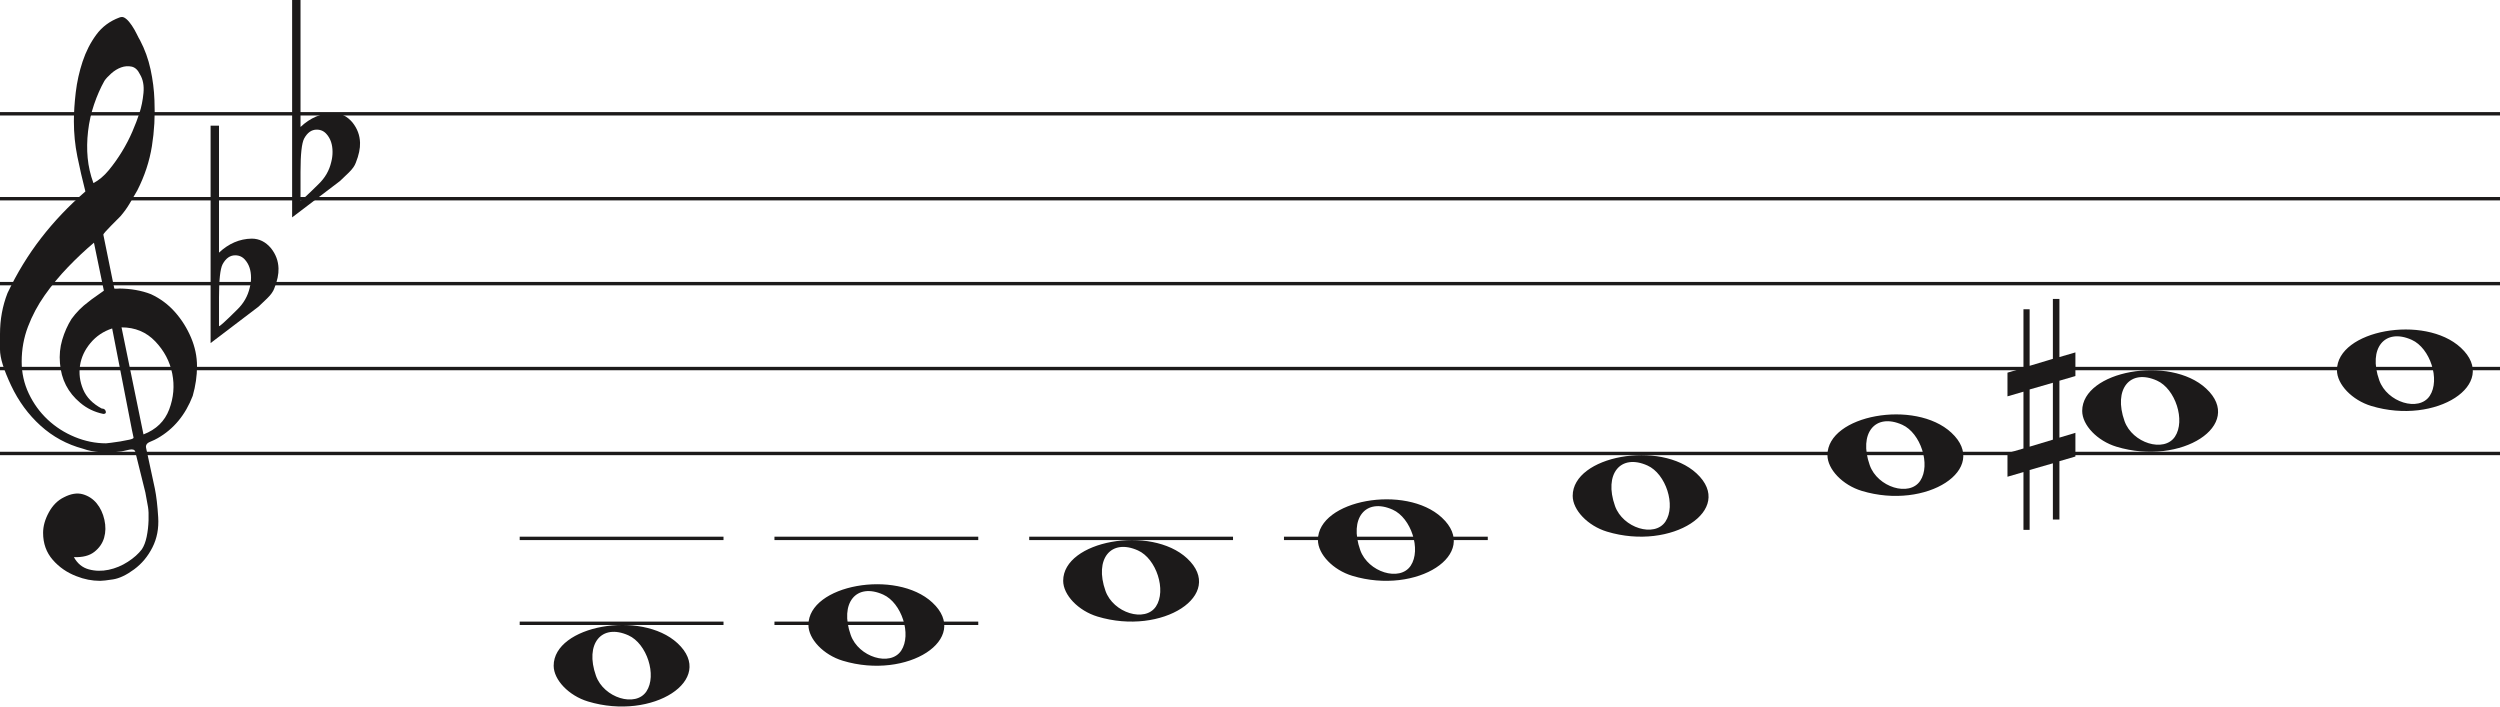
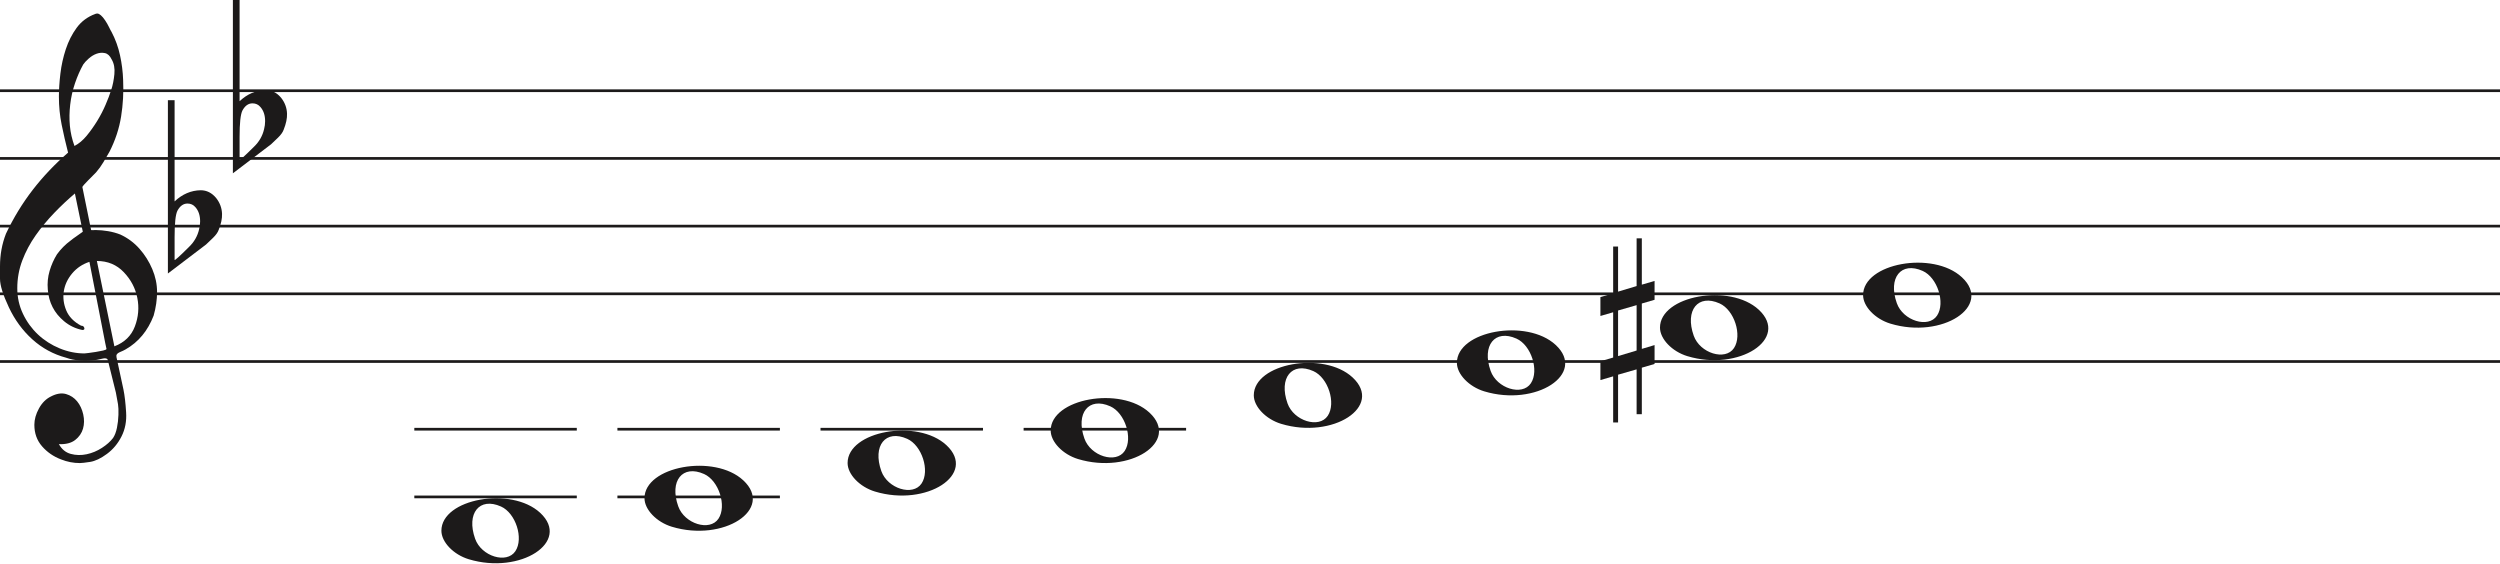
- <svg xmlns="http://www.w3.org/2000/svg" width="736" height="208" viewBox="0 0 736 208" fill="none">
-   <line y1="33.5" x2="736" y2="33.5" stroke="#1C1A1A" />
-   <line y1="58.5" x2="736" y2="58.5" stroke="#1C1A1A" />
-   <line y1="83.5" x2="736" y2="83.5" stroke="#1C1A1A" />
-   <line y1="108.5" x2="736" y2="108.5" stroke="#1C1A1A" />
-   <line y1="133.5" x2="736" y2="133.5" stroke="#1C1A1A" />
+ <svg xmlns="http://www.w3.org/2000/svg" width="923.2" height="208" viewBox="0 0 923.2 208" fill="none">
+   <line y1="33.5" x2="923.2" y2="33.5" stroke="#1C1A1A" />
+   <line y1="58.5" x2="923.2" y2="58.5" stroke="#1C1A1A" />
+   <line y1="83.5" x2="923.2" y2="83.5" stroke="#1C1A1A" />
+   <line y1="108.5" x2="923.2" y2="108.5" stroke="#1C1A1A" />
+   <line y1="133.5" x2="923.2" y2="133.5" stroke="#1C1A1A" />
  <path d="M33.02 96.694C30.445 97.54 28.317 98.969 26.636 100.981C24.955 102.991 23.93 105.188 23.562 107.57C23.195 109.951 23.497 112.306 24.469 114.635C25.441 116.964 27.266 118.843 29.946 120.272C30.576 120.272 30.97 120.537 31.128 121.066C31.285 121.595 31.049 121.859 30.419 121.859C27.844 121.33 25.585 120.245 23.641 118.605C20.016 115.588 18.02 111.698 17.652 106.935C17.442 104.553 17.665 102.251 18.322 100.028C18.979 97.805 19.885 95.767 21.041 93.914C22.459 91.957 24.14 90.263 26.084 88.834C26.189 88.728 26.491 88.49 26.991 88.12C27.49 87.749 27.976 87.405 28.448 87.088C28.921 86.77 29.63 86.267 30.576 85.579L27.66 71.448C25.086 73.618 22.538 76.012 20.016 78.632C17.495 81.252 15.209 84.018 13.16 86.928C11.111 89.84 9.47 92.923 8.235 96.178C7 99.433 6.383 102.859 6.383 106.459C6.383 109.793 7.079 112.929 8.472 115.866C9.864 118.803 11.716 121.357 14.027 123.526C16.339 125.696 19.005 127.403 22.026 128.648C25.047 129.891 28.107 130.513 31.207 130.513C31.312 130.513 31.797 130.46 32.664 130.354C33.532 130.249 34.451 130.116 35.422 129.957C36.395 129.799 37.288 129.626 38.102 129.441C38.916 129.256 39.324 129.057 39.324 128.846L38.85 126.623C36.802 116.197 34.857 106.22 33.02 96.694ZM35.777 96.376L42.239 127.893C45.97 126.464 48.491 124.016 49.804 120.55C51.118 117.083 51.419 113.564 50.71 109.991C50.001 106.419 48.334 103.256 45.706 100.504C43.08 97.751 39.77 96.376 35.777 96.376ZM27.503 53.903C29.131 53.056 30.642 51.786 32.034 50.092C33.426 48.399 34.713 46.586 35.896 44.654C37.077 42.723 38.102 40.751 38.969 38.739C39.836 36.729 40.532 34.903 41.057 33.262C41.635 31.516 42.029 29.557 42.239 27.387C42.449 25.217 42.108 23.392 41.215 21.909C40.585 20.587 39.757 19.819 38.733 19.607C37.708 19.396 36.683 19.475 35.659 19.846C34.635 20.216 33.663 20.811 32.743 21.632C31.824 22.452 31.154 23.18 30.734 23.815C29.578 25.879 28.566 28.181 27.7 30.722C26.833 33.262 26.242 35.895 25.927 38.621C25.611 41.346 25.572 43.966 25.808 46.481C26.045 48.994 26.61 51.469 27.503 53.903ZM25.139 56.364C24.245 52.871 23.457 49.444 22.774 46.083C22.091 42.723 21.75 39.269 21.75 35.723C21.75 33.13 21.934 30.285 22.302 27.189C22.669 24.093 23.339 21.076 24.311 18.138C25.283 15.201 26.623 12.568 28.33 10.24C30.038 7.91 32.309 6.217 35.147 5.158C35.409 5.053 35.672 5 35.934 5C36.302 5 36.736 5.211 37.235 5.635C37.734 6.058 38.26 6.68 38.811 7.501C39.362 8.321 39.849 9.168 40.269 10.041C40.689 10.914 41.004 11.51 41.215 11.828C42.633 14.527 43.67 17.398 44.328 20.441C44.984 23.484 45.365 26.514 45.471 29.53C45.68 34.083 45.431 38.581 44.722 43.027C44.013 47.472 42.581 51.813 40.426 56.046C39.691 57.317 38.943 58.6 38.181 59.897C37.419 61.194 36.513 62.45 35.462 63.667C35.252 63.88 34.871 64.264 34.319 64.819C33.767 65.375 33.203 65.944 32.625 66.526C32.047 67.108 31.535 67.651 31.088 68.153C30.642 68.656 30.419 68.96 30.419 69.067L33.649 84.944C33.67 85.048 35.265 84.944 35.265 84.944C38.348 84.983 41.612 85.486 44.446 86.611C47.178 87.881 49.529 89.627 51.499 91.851C53.469 94.074 55.044 96.574 56.227 99.353C57.409 102.132 58 104.95 58 107.808C58 110.665 57.579 113.577 56.739 116.54C54.585 122.151 51.144 126.305 46.416 129.004C45.89 129.322 45.141 129.68 44.17 130.076C43.198 130.473 42.817 131.095 43.027 131.942C44.288 137.708 45.141 141.676 45.589 143.85C46.035 146.024 46.364 148.829 46.573 152.265C46.783 155.551 46.218 158.507 44.879 161.152C43.539 163.807 41.74 165.961 39.481 167.624C37.222 169.297 35.16 170.269 33.295 170.569C31.429 170.86 30.155 171 29.473 171C27.109 171 24.797 170.549 22.538 169.648C19.754 168.596 17.416 166.983 15.524 164.809C13.633 162.635 12.688 159.99 12.688 156.874C12.688 154.91 13.252 152.897 14.382 150.833C15.511 148.769 16.995 147.286 18.834 146.395C20.883 145.333 22.735 145.042 24.39 145.513C26.045 145.994 27.411 146.895 28.488 148.218C29.565 149.54 30.314 151.143 30.734 153.017C31.154 154.9 31.128 156.653 30.655 158.297C30.182 159.94 29.224 161.332 27.779 162.464C26.334 163.606 24.324 164.117 21.75 164.017C22.801 165.921 24.272 167.123 26.163 167.624C28.054 168.135 29.998 168.165 31.994 167.744C33.991 167.323 35.869 166.542 37.629 165.4C39.389 164.268 40.769 163.035 41.766 161.713C42.397 160.761 42.87 159.519 43.185 157.986C43.5 156.443 43.684 154.85 43.736 153.177C43.789 151.514 43.736 150.212 43.579 149.29C43.421 148.358 43.158 146.915 42.79 144.962C41.215 138.56 40.217 134.533 39.796 132.89C39.586 132.366 39.021 132.193 38.102 132.379C37.182 132.564 36.408 132.736 35.777 132.89C31.259 133.481 27.477 133.21 24.429 132.101C19.701 130.831 15.538 128.568 11.939 125.313C8.34 122.058 5.451 118.115 3.27 113.484C1.09 108.853 0 105.334 0 102.925C0 100.518 0 98.996 0 98.361C0 94.074 0.736 90.051 2.207 86.293C4.991 80.418 8.288 75.02 12.097 70.098C15.905 65.176 20.253 60.598 25.139 56.364Z" fill="#1C1A1A" />
  <path d="M323.097 181.514C317.453 179.805 313 175.161 313 170.984C313 159.16 338.813 154.481 349.473 164.372C361 175.069 342.188 187.295 323.097 181.514H323.097ZM340.315 178.544C343.455 173.829 340.453 164.486 335.013 162.048C327.025 158.467 322.129 164.569 325.456 173.959C327.757 180.453 337.119 183.343 340.315 178.544Z" fill="#1C1A1A" />
  <path d="M248.097 194.514C242.453 192.805 238 188.161 238 183.984C238 172.16 263.813 167.481 274.473 177.372C286 188.069 267.188 200.295 248.097 194.514H248.097ZM265.315 191.544C268.455 186.829 265.453 177.486 260.013 175.048C252.025 171.467 247.129 177.569 250.456 186.959C252.757 193.453 262.119 196.343 265.315 191.544Z" fill="#1C1A1A" />
  <path d="M173.097 206.514C167.453 204.805 163 200.161 163 195.984C163 184.16 188.813 179.481 199.473 189.372C211 200.069 192.188 212.295 173.097 206.514H173.097ZM190.315 203.544C193.455 198.829 190.453 189.486 185.013 187.048C177.025 183.467 172.129 189.569 175.456 198.959C177.757 205.453 187.119 208.343 190.315 203.544Z" fill="#1C1A1A" />
  <path d="M398.097 169.514C392.453 167.805 388 163.161 388 158.984C388 147.16 413.813 142.481 424.473 152.372C436 163.069 417.188 175.295 398.097 169.514H398.097ZM415.315 166.544C418.455 161.829 415.453 152.486 410.013 150.048C402.025 146.467 397.129 152.569 400.456 161.959C402.757 168.453 412.119 171.343 415.315 166.544Z" fill="#1C1A1A" />
  <path d="M698.097 119.514C692.453 117.805 688 113.161 688 108.984C688 97.16 713.813 92.481 724.473 102.372C736 113.069 717.188 125.295 698.097 119.514H698.097ZM715.315 116.544C718.455 111.829 715.453 102.486 710.013 100.048C702.025 96.467 697.129 102.569 700.456 111.959C702.757 118.453 712.119 121.343 715.315 116.544Z" fill="#1C1A1A" />
  <path d="M623.097 131.514C617.453 129.805 613 125.161 613 120.984C613 109.16 638.813 104.481 649.473 114.372C661 125.069 642.188 137.295 623.097 131.514H623.097ZM640.315 128.544C643.455 123.829 640.453 114.486 635.013 112.048C627.025 108.467 622.129 114.569 625.456 123.959C627.757 130.453 637.119 133.343 640.315 128.544Z" fill="#1C1A1A" />
  <path d="M548.097 144.514C542.453 142.805 538 138.161 538 133.984C538 122.16 563.813 117.481 574.473 127.372C586 138.069 567.188 150.295 548.097 144.514H548.097ZM565.315 141.544C568.455 136.829 565.453 127.486 560.013 125.048C552.025 121.467 547.129 127.569 550.456 136.959C552.757 143.453 562.119 146.343 565.315 141.544Z" fill="#1C1A1A" />
  <path d="M473.097 156.514C467.453 154.805 463 150.161 463 145.984C463 134.16 488.813 129.481 499.473 139.372C511 150.069 492.188 162.295 473.097 156.514H473.097ZM490.315 153.544C493.455 148.829 490.453 139.486 485.013 137.048C477.025 133.467 472.129 139.569 475.456 148.959C477.757 155.453 487.119 158.343 490.315 153.544Z" fill="#1C1A1A" />
  <path d="M597.523 131.5V114.658L604.368 112.682V129.438L597.523 131.5ZM611 127.426L606.294 128.837V112.081L611 110.706V103.746L606.294 105.12V88H604.368V105.64L597.523 107.698V91.05H595.706V108.332L591 109.71V116.685L595.706 115.31V132.034L591 133.405V140.351L595.706 138.976V156H597.523V138.368L604.368 136.398V152.96H606.294V135.775L611 134.397V127.426Z" fill="#1C1A1A" />
  <path d="M64.475 37V68.091C64.475 68.091 64.475 70.186 64.475 74.378C67.332 71.693 70.537 70.317 74.091 70.252C76.313 70.252 78.217 71.201 79.804 73.101C81.2 74.869 81.93 76.834 81.994 78.995C82.057 80.698 81.645 82.662 80.756 84.889C80.439 85.806 79.74 86.788 78.661 87.836C77.836 88.622 76.979 89.441 76.091 90.292C71.394 93.829 66.697 97.398 62 101V37H64.475ZM72.187 76.539C71.426 75.622 70.442 75.164 69.236 75.164C67.713 75.164 66.475 76.048 65.523 77.816C64.825 79.191 64.475 82.433 64.475 87.541V95.99C64.539 96.252 66.316 94.647 69.807 91.176C71.711 89.343 72.949 87.181 73.52 84.693C73.774 83.71 73.901 82.728 73.901 81.746C73.901 79.584 73.33 77.849 72.187 76.539Z" fill="#1C1A1A" />
  <path d="M88.475 0V31.091C88.475 31.091 88.475 33.186 88.475 37.378C91.332 34.693 94.537 33.317 98.091 33.252C100.313 33.252 102.217 34.202 103.804 36.101C105.2 37.869 105.93 39.834 105.994 41.995C106.057 43.698 105.645 45.662 104.756 47.889C104.439 48.806 103.74 49.788 102.661 50.836C101.836 51.622 100.979 52.441 100.091 53.292C95.394 56.829 90.697 60.398 86 64V0H88.475ZM96.187 39.539C95.426 38.622 94.442 38.164 93.236 38.164C91.713 38.164 90.475 39.048 89.523 40.816C88.825 42.191 88.475 45.433 88.475 50.541V58.99C88.539 59.252 90.316 57.647 93.807 54.176C95.711 52.343 96.949 50.181 97.52 47.693C97.774 46.71 97.901 45.728 97.901 44.746C97.901 42.584 97.33 40.849 96.187 39.539Z" fill="#1C1A1A" />
  <line x1="153" y1="158.5" x2="213" y2="158.5" stroke="#1C1A1A" />
  <line x1="303" y1="158.5" x2="363" y2="158.5" stroke="#1C1A1A" />
  <line x1="153" y1="183.5" x2="213" y2="183.5" stroke="#1C1A1A" />
  <line x1="228" y1="158.5" x2="288" y2="158.5" stroke="#1C1A1A" />
  <line x1="378" y1="158.5" x2="438" y2="158.5" stroke="#1C1A1A" />
  <line x1="228" y1="183.5" x2="288" y2="183.5" stroke="#1C1A1A" />
</svg>
